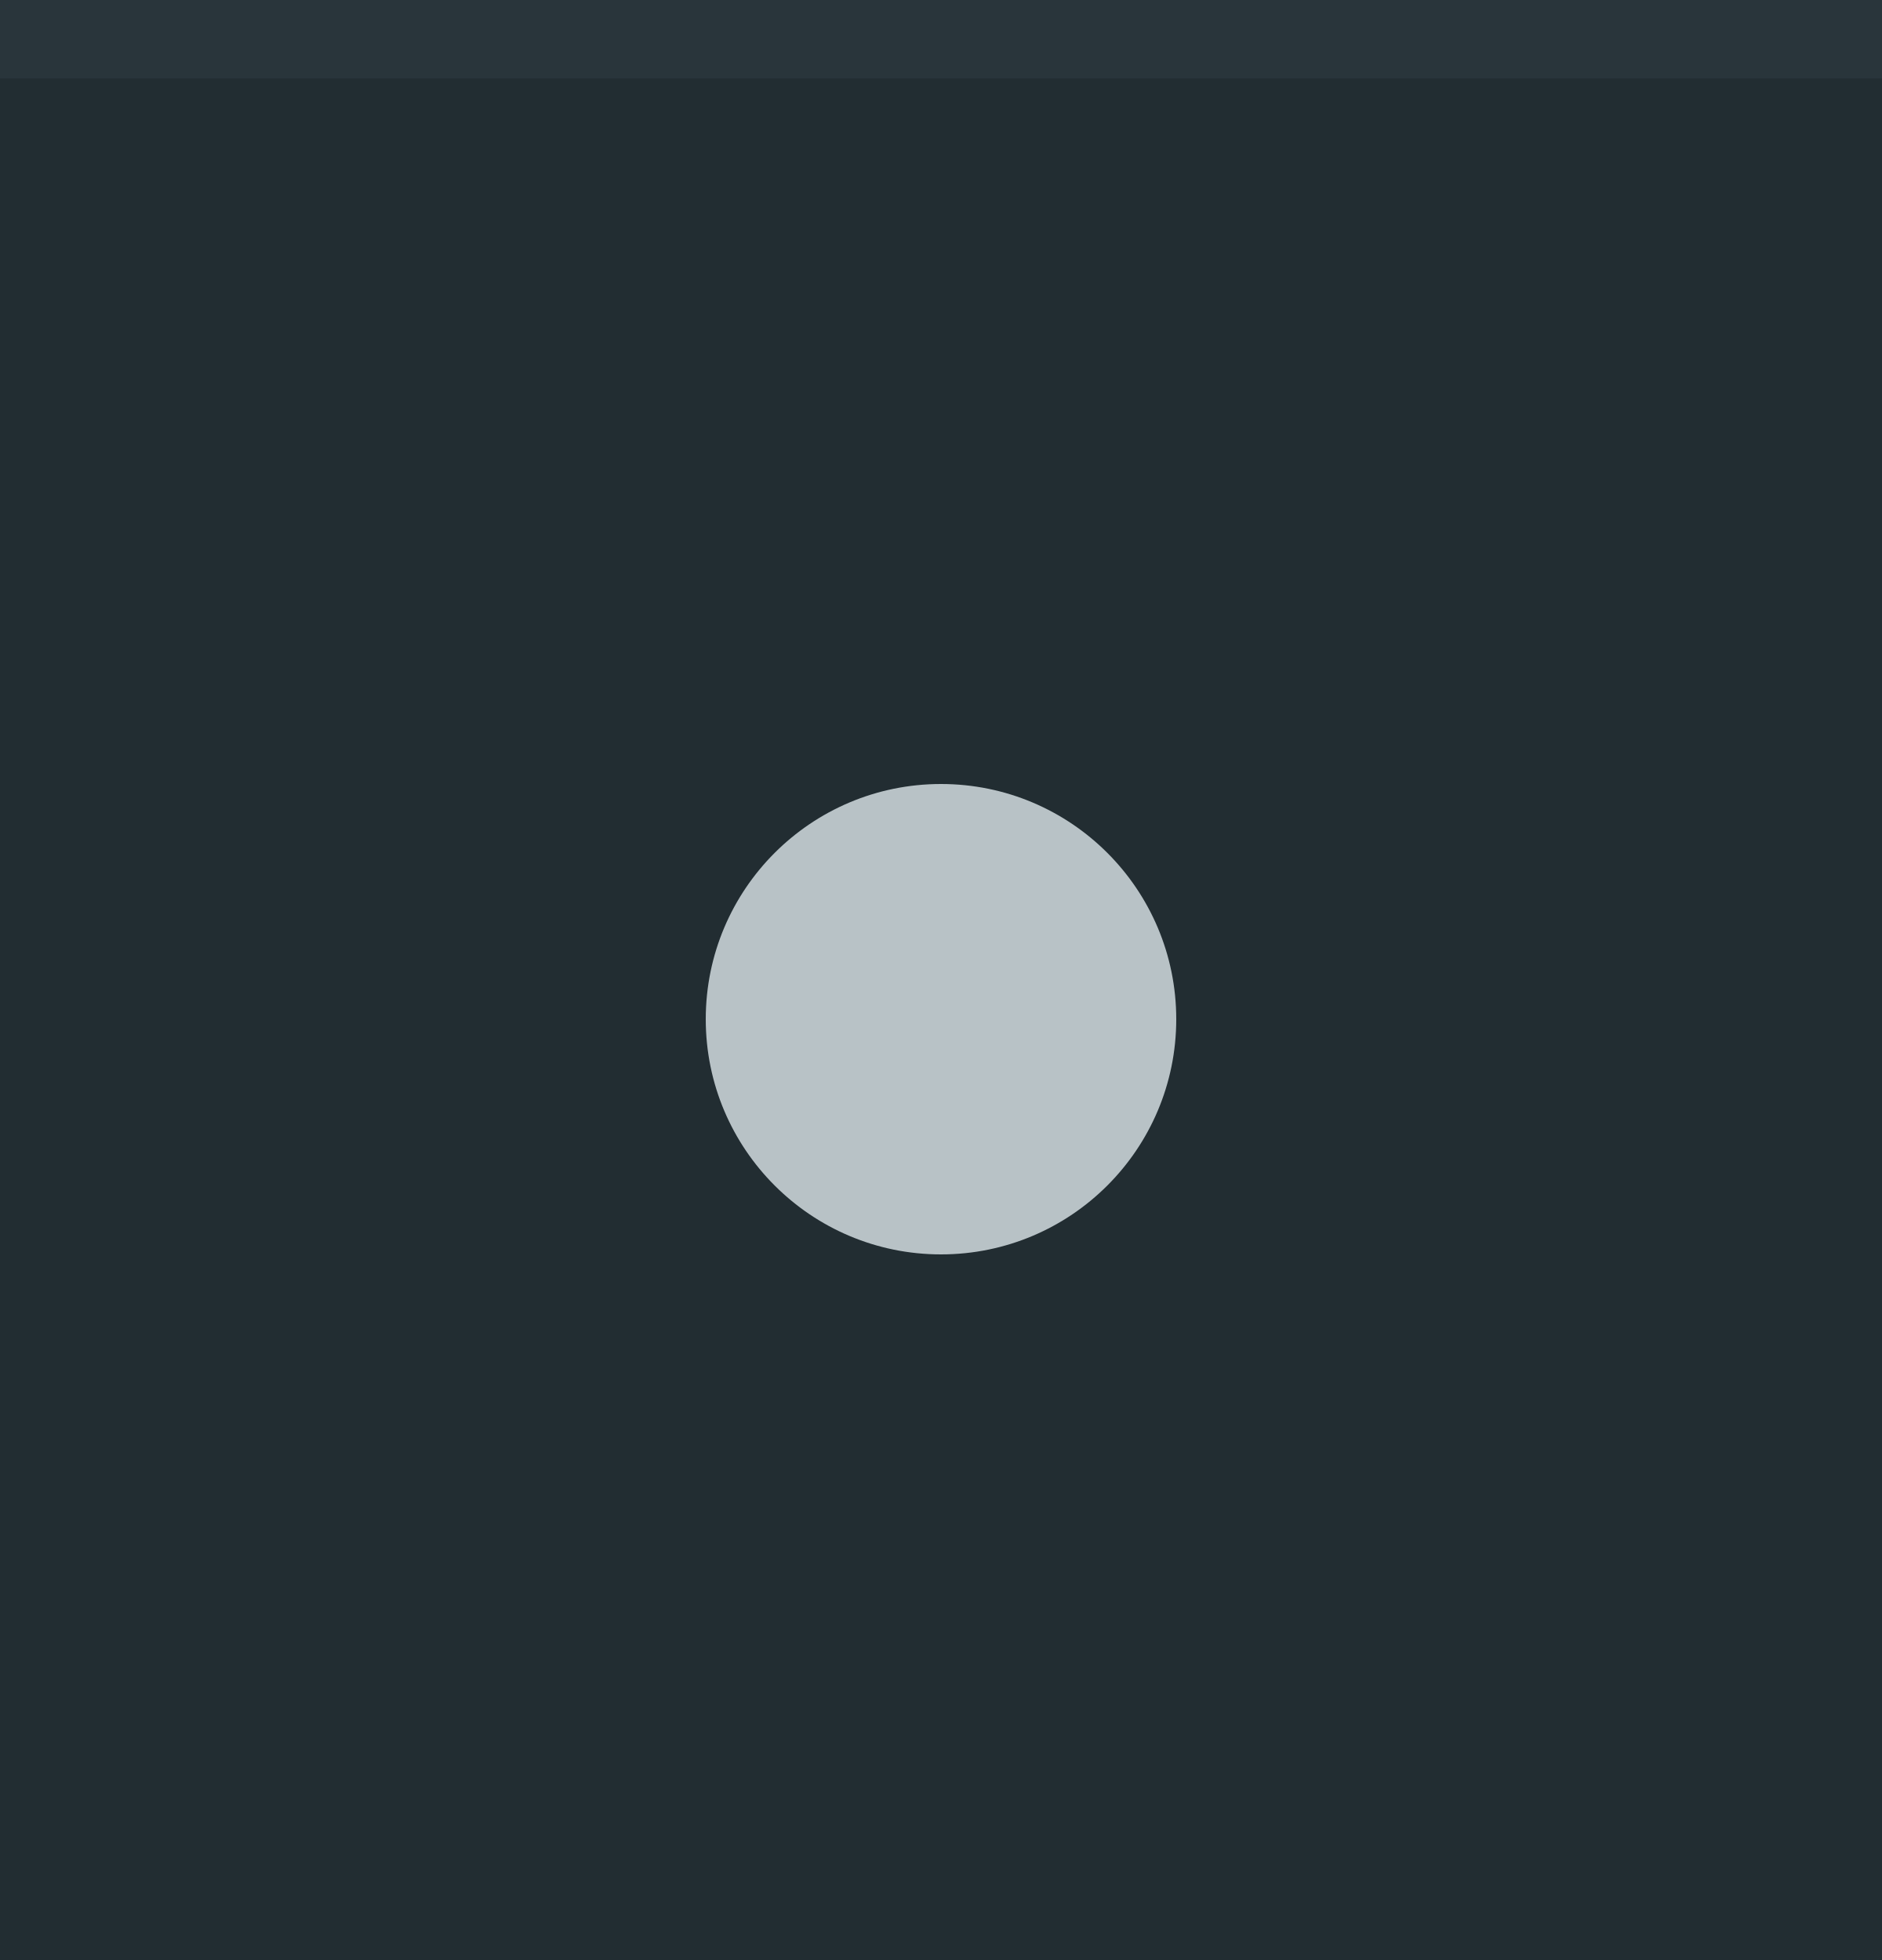
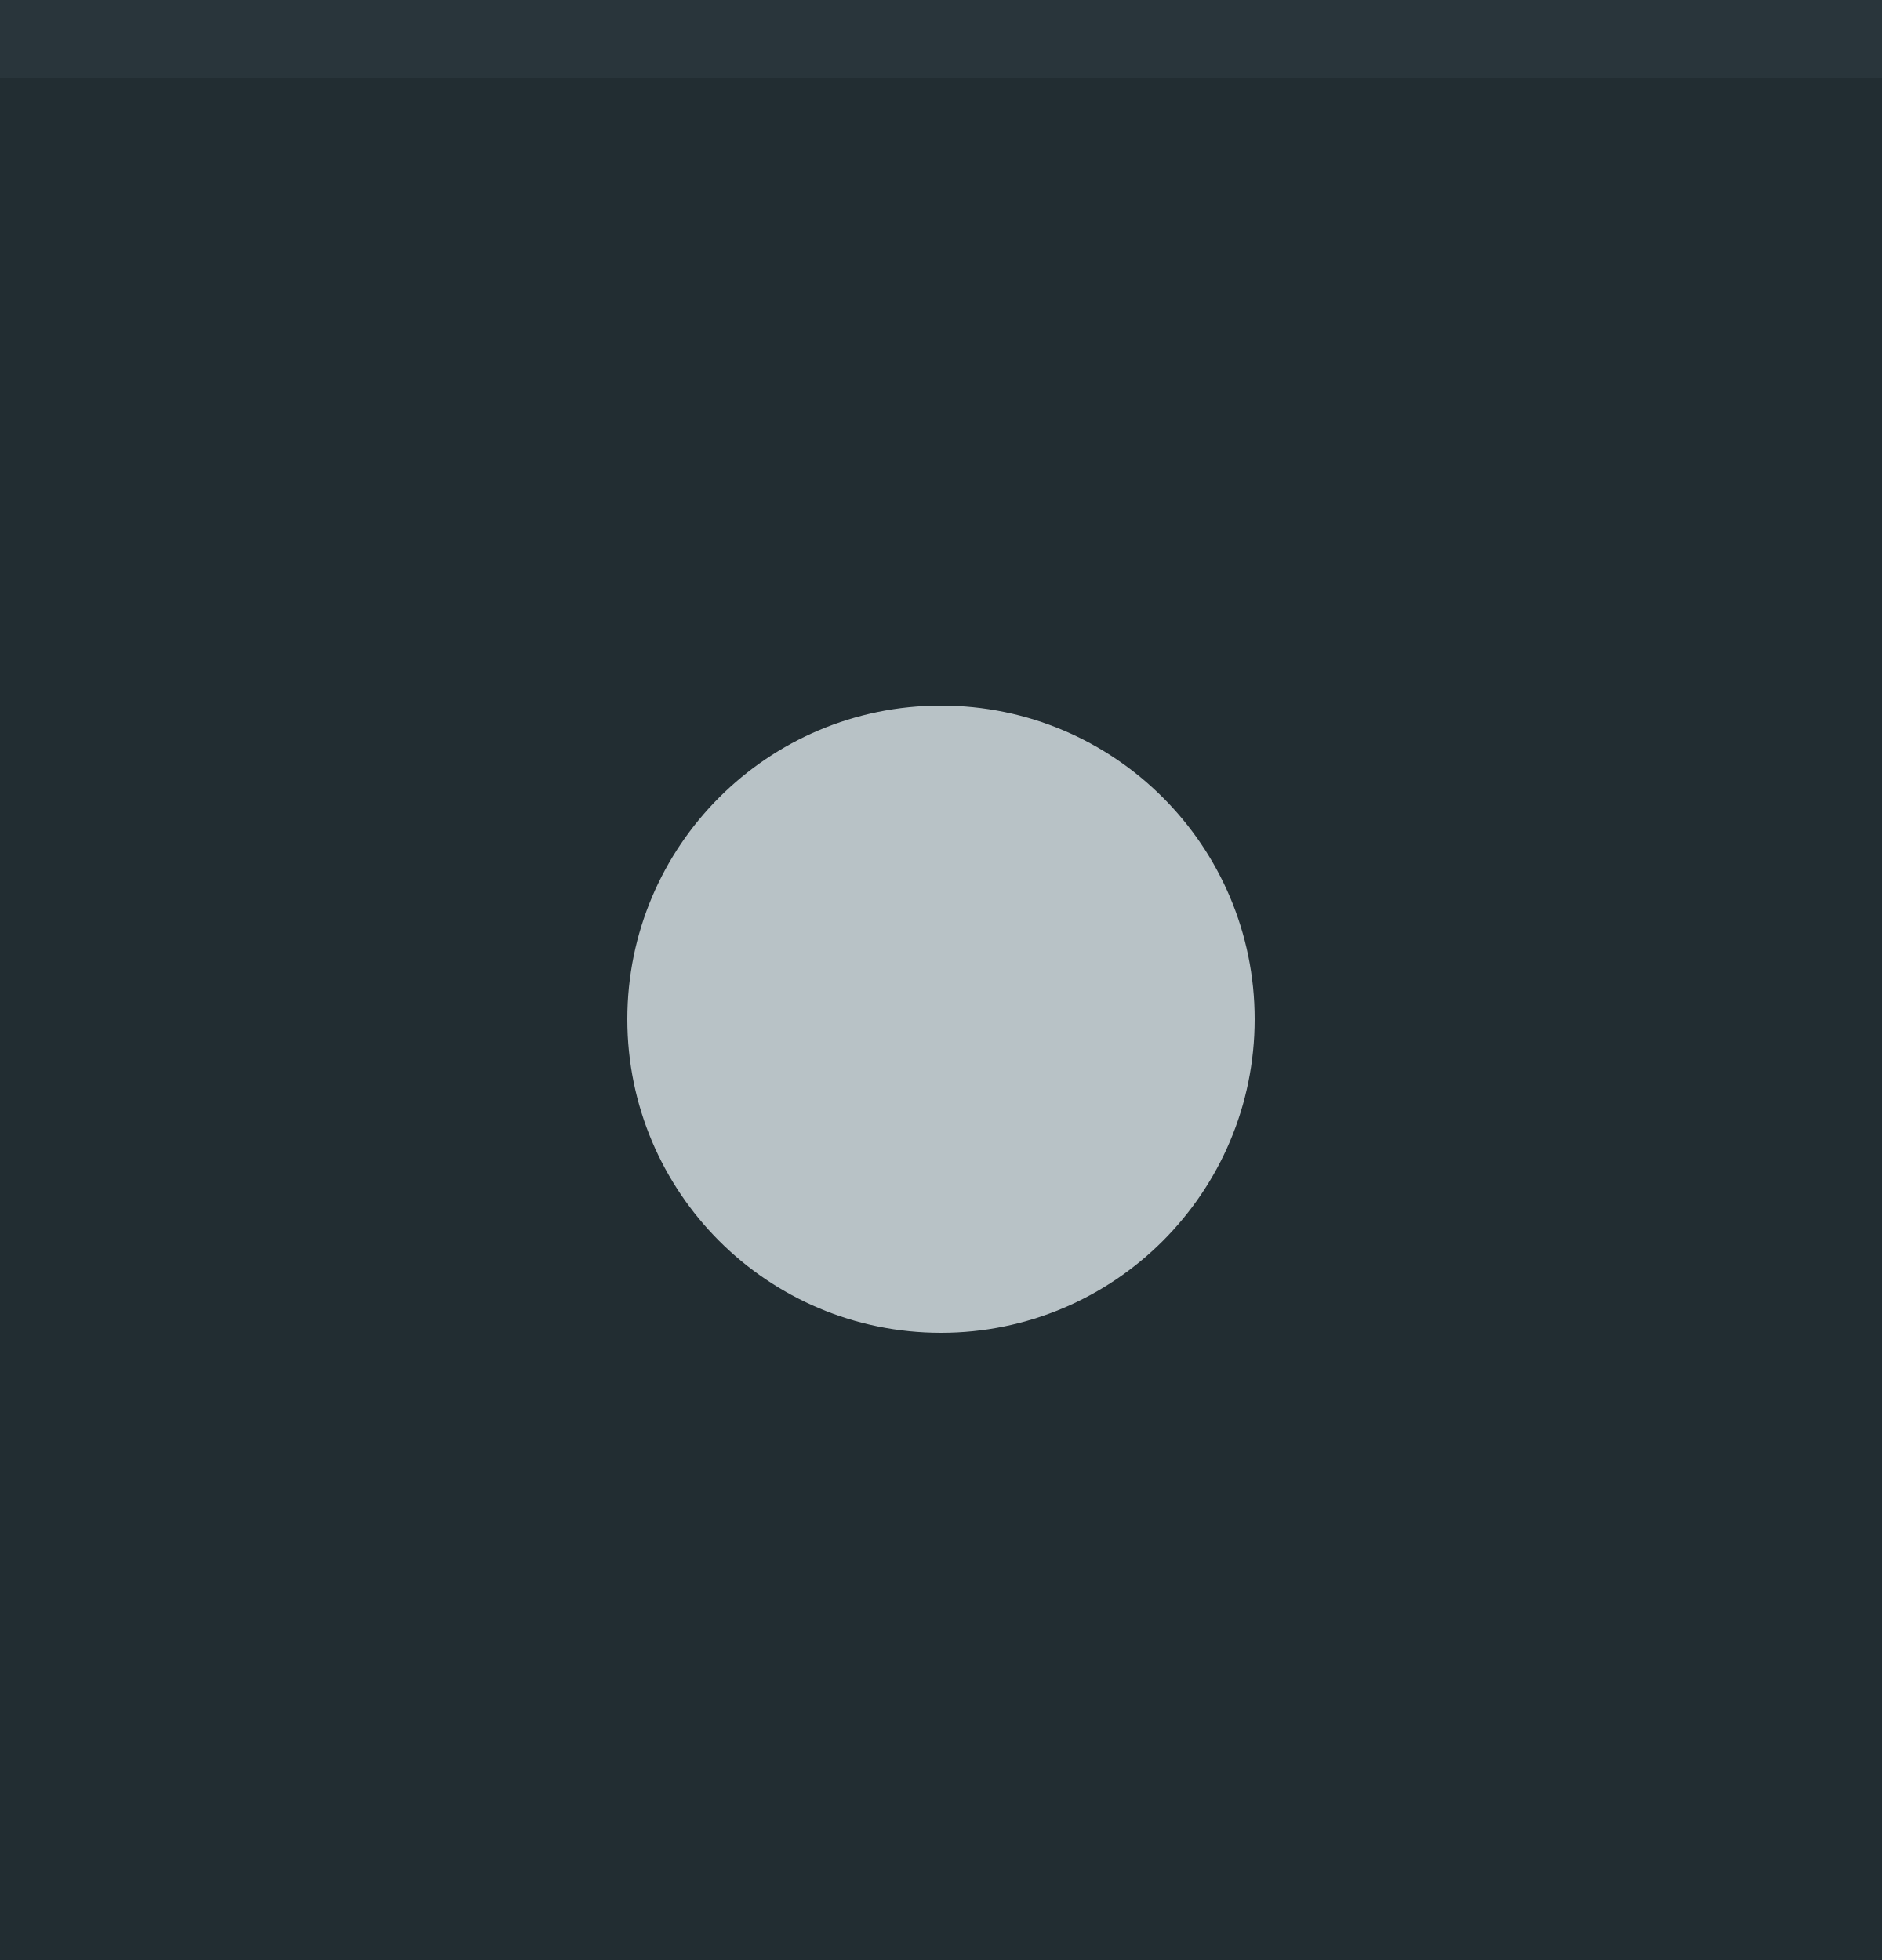
<svg xmlns="http://www.w3.org/2000/svg" width="24" height="25" viewBox="0 0 24 25" id="svg4142" version="1.1">
  <defs id="defs4144" />
  <g id="layer1" transform="translate(0,-1027.362)">
    <rect style="opacity:1;fill:#222d32;fill-opacity:1;fill-rule:evenodd;stroke:none;stroke-width:2.745;stroke-linecap:butt;stroke-linejoin:miter;stroke-miterlimit:4;stroke-dasharray:none;stroke-dashoffset:478.437;stroke-opacity:1" id="rect4741" width="24" height="25" x="0" y="1027.362" />
    <circle style="fill:#cfd8dc;fill-opacity:0.1;stroke:none;stroke-width:0.5;stroke-linejoin:miter;stroke-miterlimit:4;stroke-dasharray:none;stroke-opacity:1" id="path2994" cx="1040.362" cy="15" transform="matrix(0,1,-1,0,0,0)" r="10" />
    <rect style="opacity:1;fill:#29353b;fill-opacity:1;fill-rule:evenodd;stroke:none;stroke-width:2.745;stroke-linecap:butt;stroke-linejoin:miter;stroke-miterlimit:4;stroke-dasharray:none;stroke-dashoffset:478.437;stroke-opacity:1" id="rect4959" width="24" height="1" x="0" y="1027.362" />
-     <circle style="opacity:1;fill:#cfd8dc;fill-opacity:0.87;fill-rule:nonzero;stroke:none;stroke-width:2.745;stroke-linecap:butt;stroke-linejoin:miter;stroke-miterlimit:4;stroke-dasharray:none;stroke-dashoffset:478.437;stroke-opacity:1" id="path4377" cx="12" cy="1040.362" r="3" />
+     <circle style="opacity:1;fill:#cfd8dc;fill-opacity:0.87;fill-rule:nonzero;stroke:none;stroke-width:3.66;stroke-linecap:butt;stroke-linejoin:miter;stroke-miterlimit:4;stroke-dasharray:none;stroke-dashoffset:478.437;stroke-opacity:1" id="path4377" cx="12" cy="1040.362" r="4" />
  </g>
</svg>
